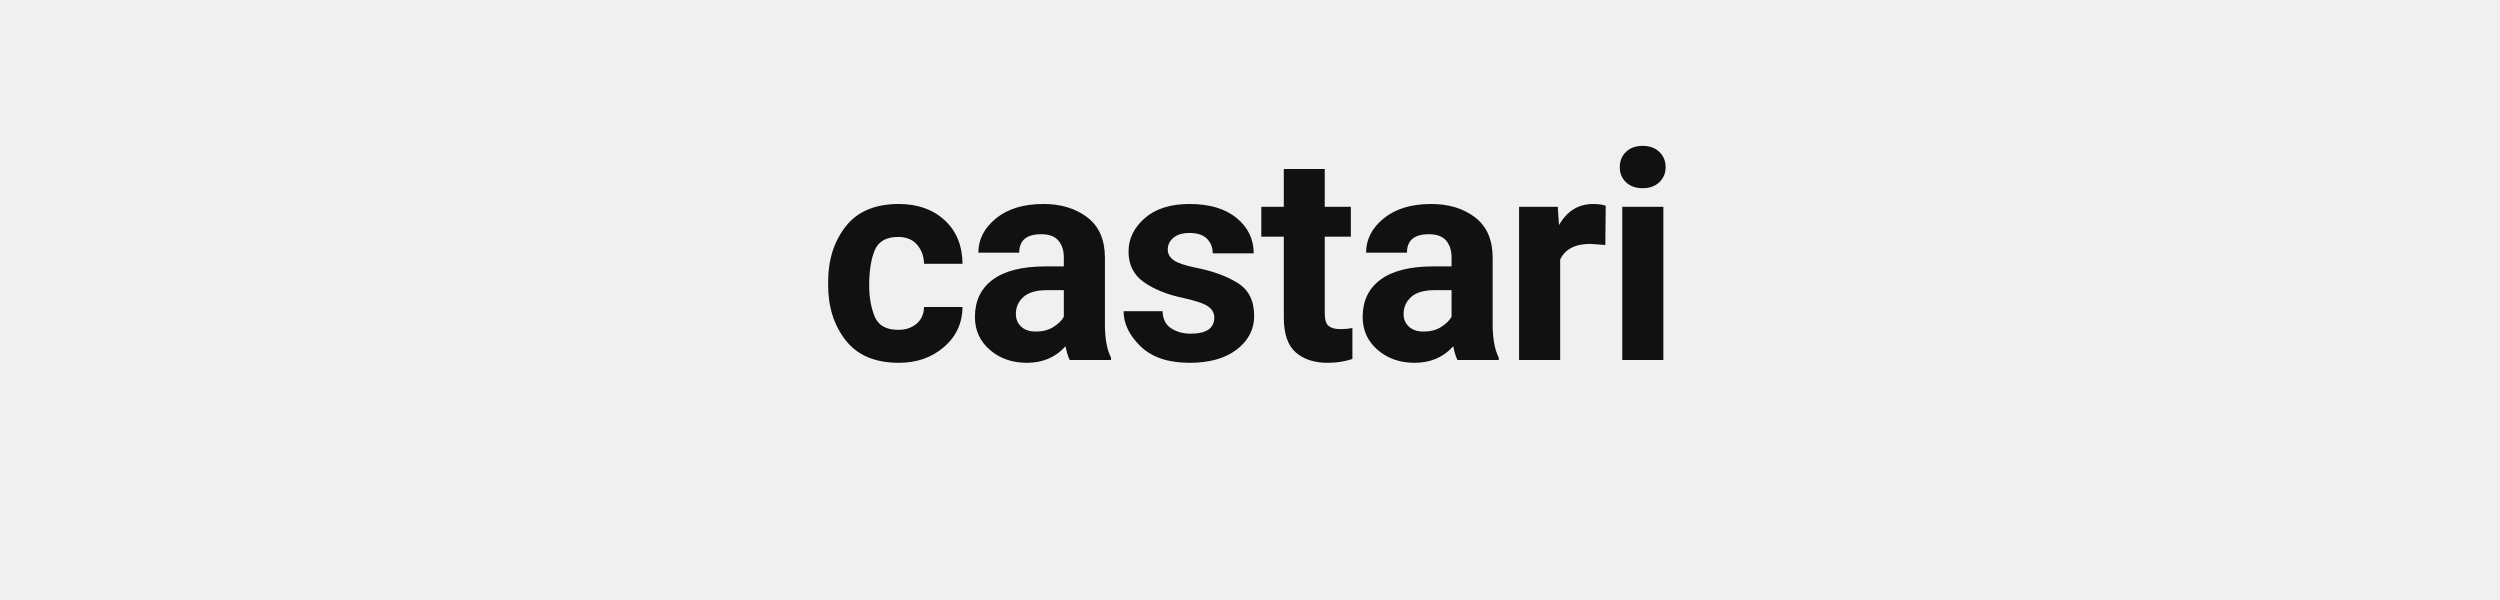
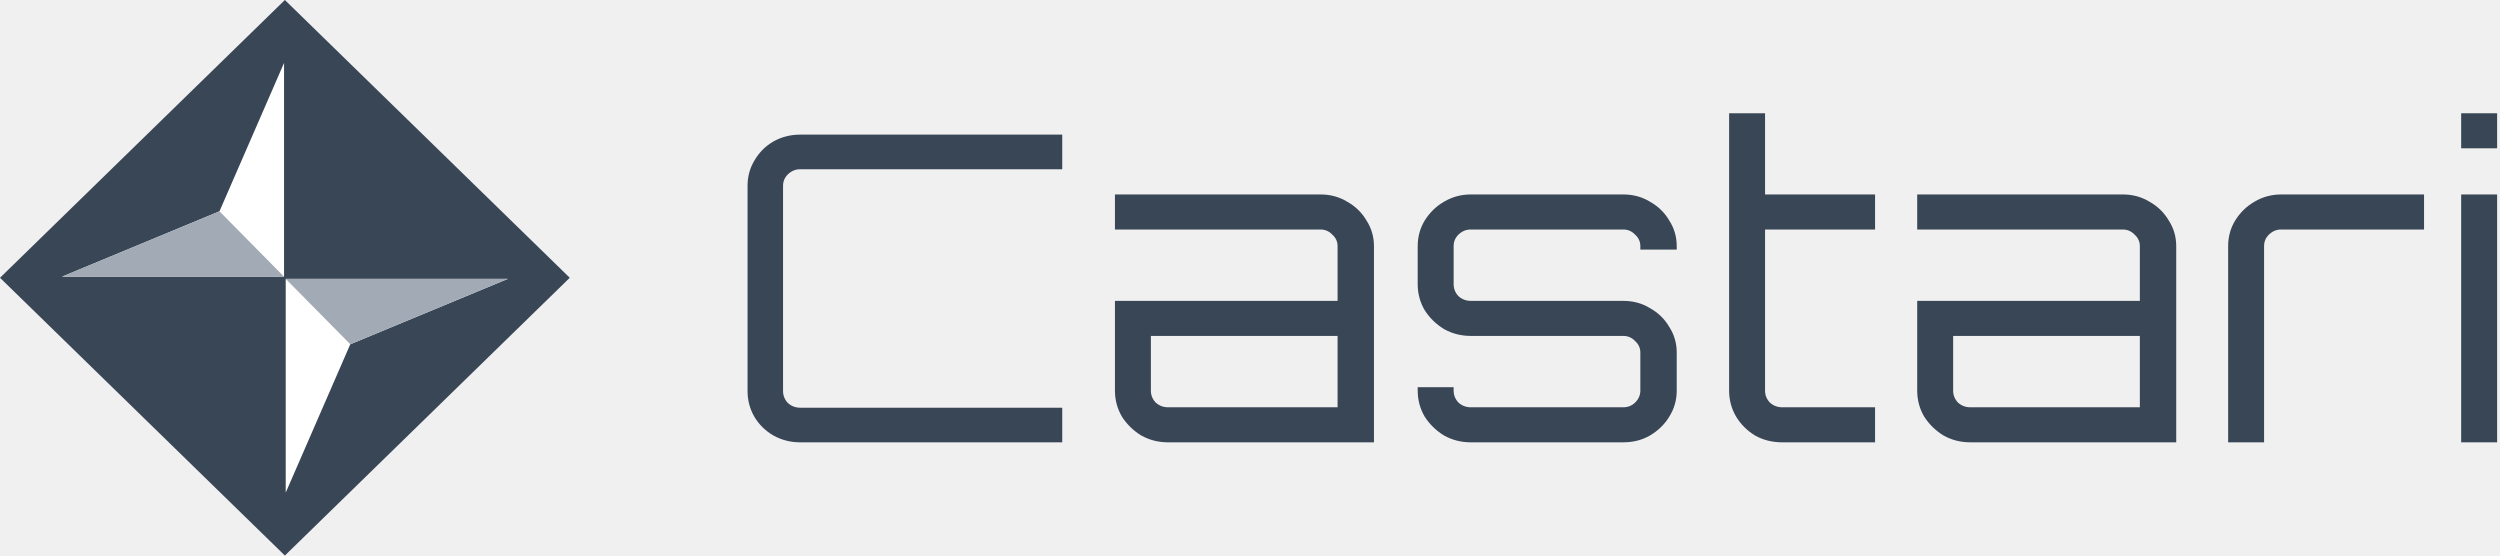
- <svg xmlns="http://www.w3.org/2000/svg" width="500" height="120" viewBox="0 0 500 120" fill="none">
-   <text x="250" y="72" text-anchor="middle" font-family="system-ui, -apple-system, 'Segoe UI', Roboto, Helvetica, Arial, sans-serif" font-size="58" font-weight="600" letter-spacing="-1" fill="#111111">castari</text>
+ <svg xmlns="http://www.w3.org/2000/svg" width="342" height="76" viewBox="0 0 342 76" fill="none">
+   <path d="M0 38L38.971 0L77.943 38L38.971 76L0 38Z" fill="#394656" />
+   <path d="M38.858 37.851H8.468L30.024 28.906L38.858 8.607V37.851Z" fill="white" />
+   <path d="M38.858 37.851H8.468L30.024 28.906L38.858 37.851Z" fill="url(#paint0_linear_2417_14625)" />
+   <path d="M39.085 38.15H69.475L47.919 47.095L39.085 67.394V38.15Z" fill="white" />
+   <path d="M39.085 38.15H69.475L47.919 47.095L39.085 38.15Z" fill="url(#paint1_linear_2417_14625)" />
+   <path d="M109.459 60.51C108.14 60.51 106.921 60.198 105.802 59.574C104.723 58.951 103.863 58.113 103.224 57.06C102.584 55.969 102.265 54.78 102.265 53.494V25.433C102.265 24.146 102.584 22.977 103.224 21.925C103.863 20.834 104.723 19.976 105.802 19.353C106.921 18.729 108.14 18.417 109.459 18.417H145.313V23.153H109.459C108.82 23.153 108.26 23.387 107.781 23.854C107.341 24.283 107.121 24.809 107.121 25.433V53.494C107.121 54.118 107.341 54.663 107.781 55.131C108.26 55.56 108.82 55.774 109.459 55.774H145.313V60.51H109.459Z" fill="#394656" />
+   <path d="M159.778 60.51C158.459 60.51 157.24 60.198 156.121 59.574C155.042 58.912 154.163 58.054 153.483 57.002C152.843 55.911 152.524 54.722 152.524 53.436V41.159H182.981V33.676C182.981 33.052 182.742 32.526 182.262 32.097C181.822 31.63 181.283 31.396 180.643 31.396H152.524V26.602H180.643C182.002 26.602 183.221 26.933 184.3 27.596C185.42 28.219 186.299 29.077 186.938 30.168C187.618 31.22 187.958 32.389 187.958 33.676V60.51H159.778ZM159.778 55.716H182.981V45.953H157.44V53.436C157.44 54.059 157.66 54.605 158.1 55.073C158.579 55.501 159.139 55.716 159.778 55.716Z" fill="#394656" />
+   <path d="M201.196 60.51C199.877 60.51 198.658 60.198 197.539 59.574C196.46 58.912 195.58 58.054 194.901 57.002C194.261 55.911 193.942 54.722 193.942 53.436V52.968H198.858V53.436C198.858 54.059 199.078 54.605 199.518 55.073C199.997 55.501 200.557 55.716 201.196 55.716H222.061C222.701 55.716 223.24 55.501 223.68 55.073C224.159 54.605 224.399 54.059 224.399 53.436V48.233C224.399 47.609 224.159 47.083 223.68 46.654C223.24 46.187 222.701 45.953 222.061 45.953H201.196C199.877 45.953 198.658 45.641 197.539 45.017C196.46 44.355 195.58 43.497 194.901 42.445C194.261 41.354 193.942 40.165 193.942 38.879V33.676C193.942 32.389 194.261 31.22 194.901 30.168C195.58 29.077 196.46 28.219 197.539 27.596C198.658 26.933 199.877 26.602 201.196 26.602H222.061C223.42 26.602 224.639 26.933 225.718 27.596C226.837 28.219 227.717 29.077 228.356 30.168C229.036 31.22 229.376 32.389 229.376 33.676V34.143H224.399V33.676C224.399 33.052 224.159 32.526 223.68 32.097C223.24 31.63 222.701 31.396 222.061 31.396H201.196C200.557 31.396 199.997 31.63 199.518 32.097C199.078 32.526 198.858 33.052 198.858 33.676V38.879C198.858 39.502 199.078 40.048 199.518 40.516C199.997 40.944 200.557 41.159 201.196 41.159H222.061C223.42 41.159 224.639 41.49 225.718 42.153C226.837 42.776 227.717 43.634 228.356 44.725C229.036 45.777 229.376 46.947 229.376 48.233V53.436C229.376 54.722 229.036 55.911 228.356 57.002C227.717 58.054 226.837 58.912 225.718 59.574C224.639 60.198 223.42 60.51 222.061 60.51H201.196Z" fill="#394656" />
+   <path d="M243.798 60.51C242.439 60.51 241.2 60.198 240.081 59.574C239.001 58.912 238.142 58.054 237.503 57.002C236.863 55.911 236.543 54.722 236.543 53.436V15.494H241.46V26.602H256.509V31.396H241.46V53.436C241.46 54.059 241.679 54.605 242.119 55.073C242.599 55.501 243.158 55.716 243.798 55.716H256.509V60.51H243.798Z" fill="#394656" />
+   <path d="M269.528 60.51C268.209 60.51 266.99 60.198 265.871 59.574C264.792 58.912 263.913 58.054 263.233 57.002C262.593 55.911 262.274 54.722 262.274 53.436V41.159H292.731V33.676C292.731 33.052 292.492 32.526 292.012 32.097C291.572 31.63 291.033 31.396 290.393 31.396H262.274V26.602H290.393C291.752 26.602 292.971 26.933 294.05 27.596C295.17 28.219 296.049 29.077 296.688 30.168C297.368 31.22 297.708 32.389 297.708 33.676V60.51H269.528ZM269.528 55.716H292.731V45.953H267.19V53.436C267.19 54.059 267.41 54.605 267.85 55.073C268.329 55.501 268.889 55.716 269.528 55.716Z" fill="#394656" />
+   <path d="M304.81 60.51V33.676C304.81 32.389 305.129 31.22 305.769 30.168C306.449 29.077 307.328 28.219 308.407 27.596C309.526 26.933 310.745 26.602 312.064 26.602H331.61V31.396H312.064C311.425 31.396 310.865 31.63 310.386 32.097C309.946 32.526 309.726 33.052 309.726 33.676V60.51H304.81Z" fill="#394656" />
+   <path d="M336.689 60.51V26.602H341.606V60.51H336.689ZM336.689 20.288V15.494H341.606V20.288H336.689Z" fill="#394656" />
+   <defs>
+     <linearGradient id="paint0_linear_2417_14625" x1="289.804" y1="38.811" x2="256.754" y2="85.97" gradientUnits="userSpaceOnUse">
+       <stop stop-color="#F8F8F8" />
+       <stop offset="1" stop-color="#A1AAB5" />
+     </linearGradient>
+     <linearGradient id="paint1_linear_2417_14625" x1="289.804" y1="38.811" x2="256.754" y2="85.97" gradientUnits="userSpaceOnUse">
+       <stop stop-color="#F8F8F8" />
+       <stop offset="1" stop-color="#A1AAB5" />
+     </linearGradient>
+   </defs>
</svg>
